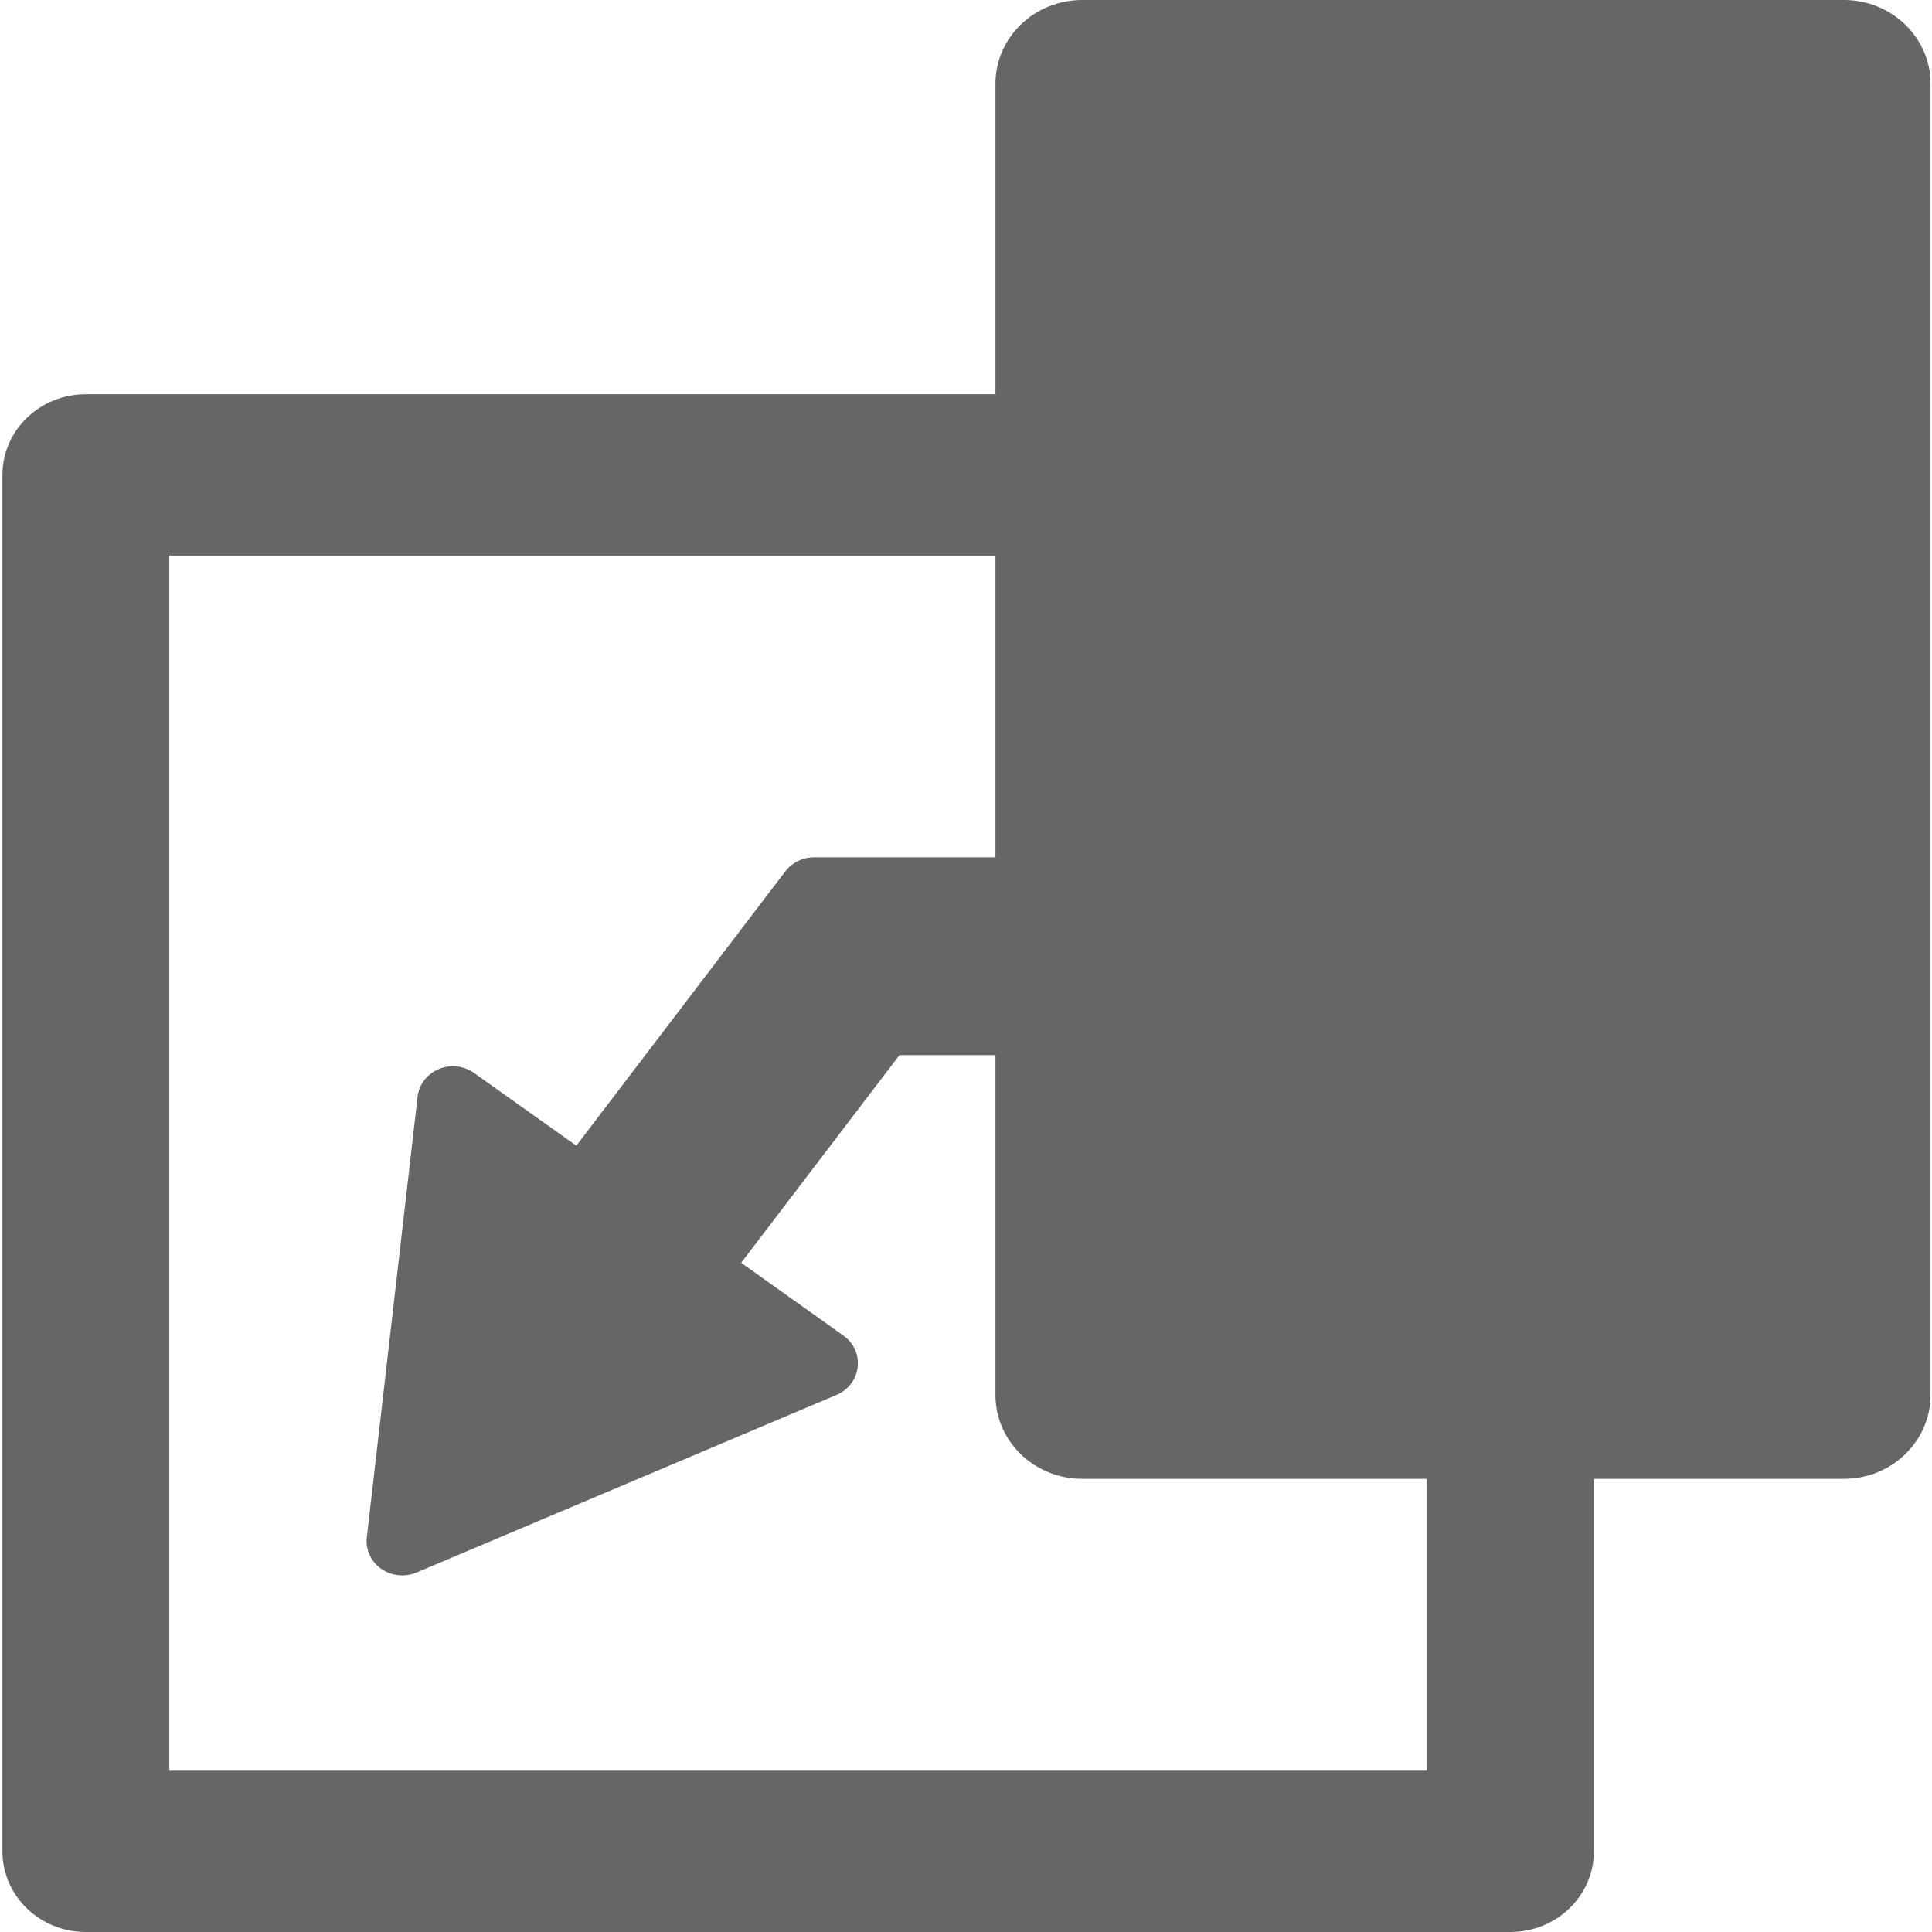
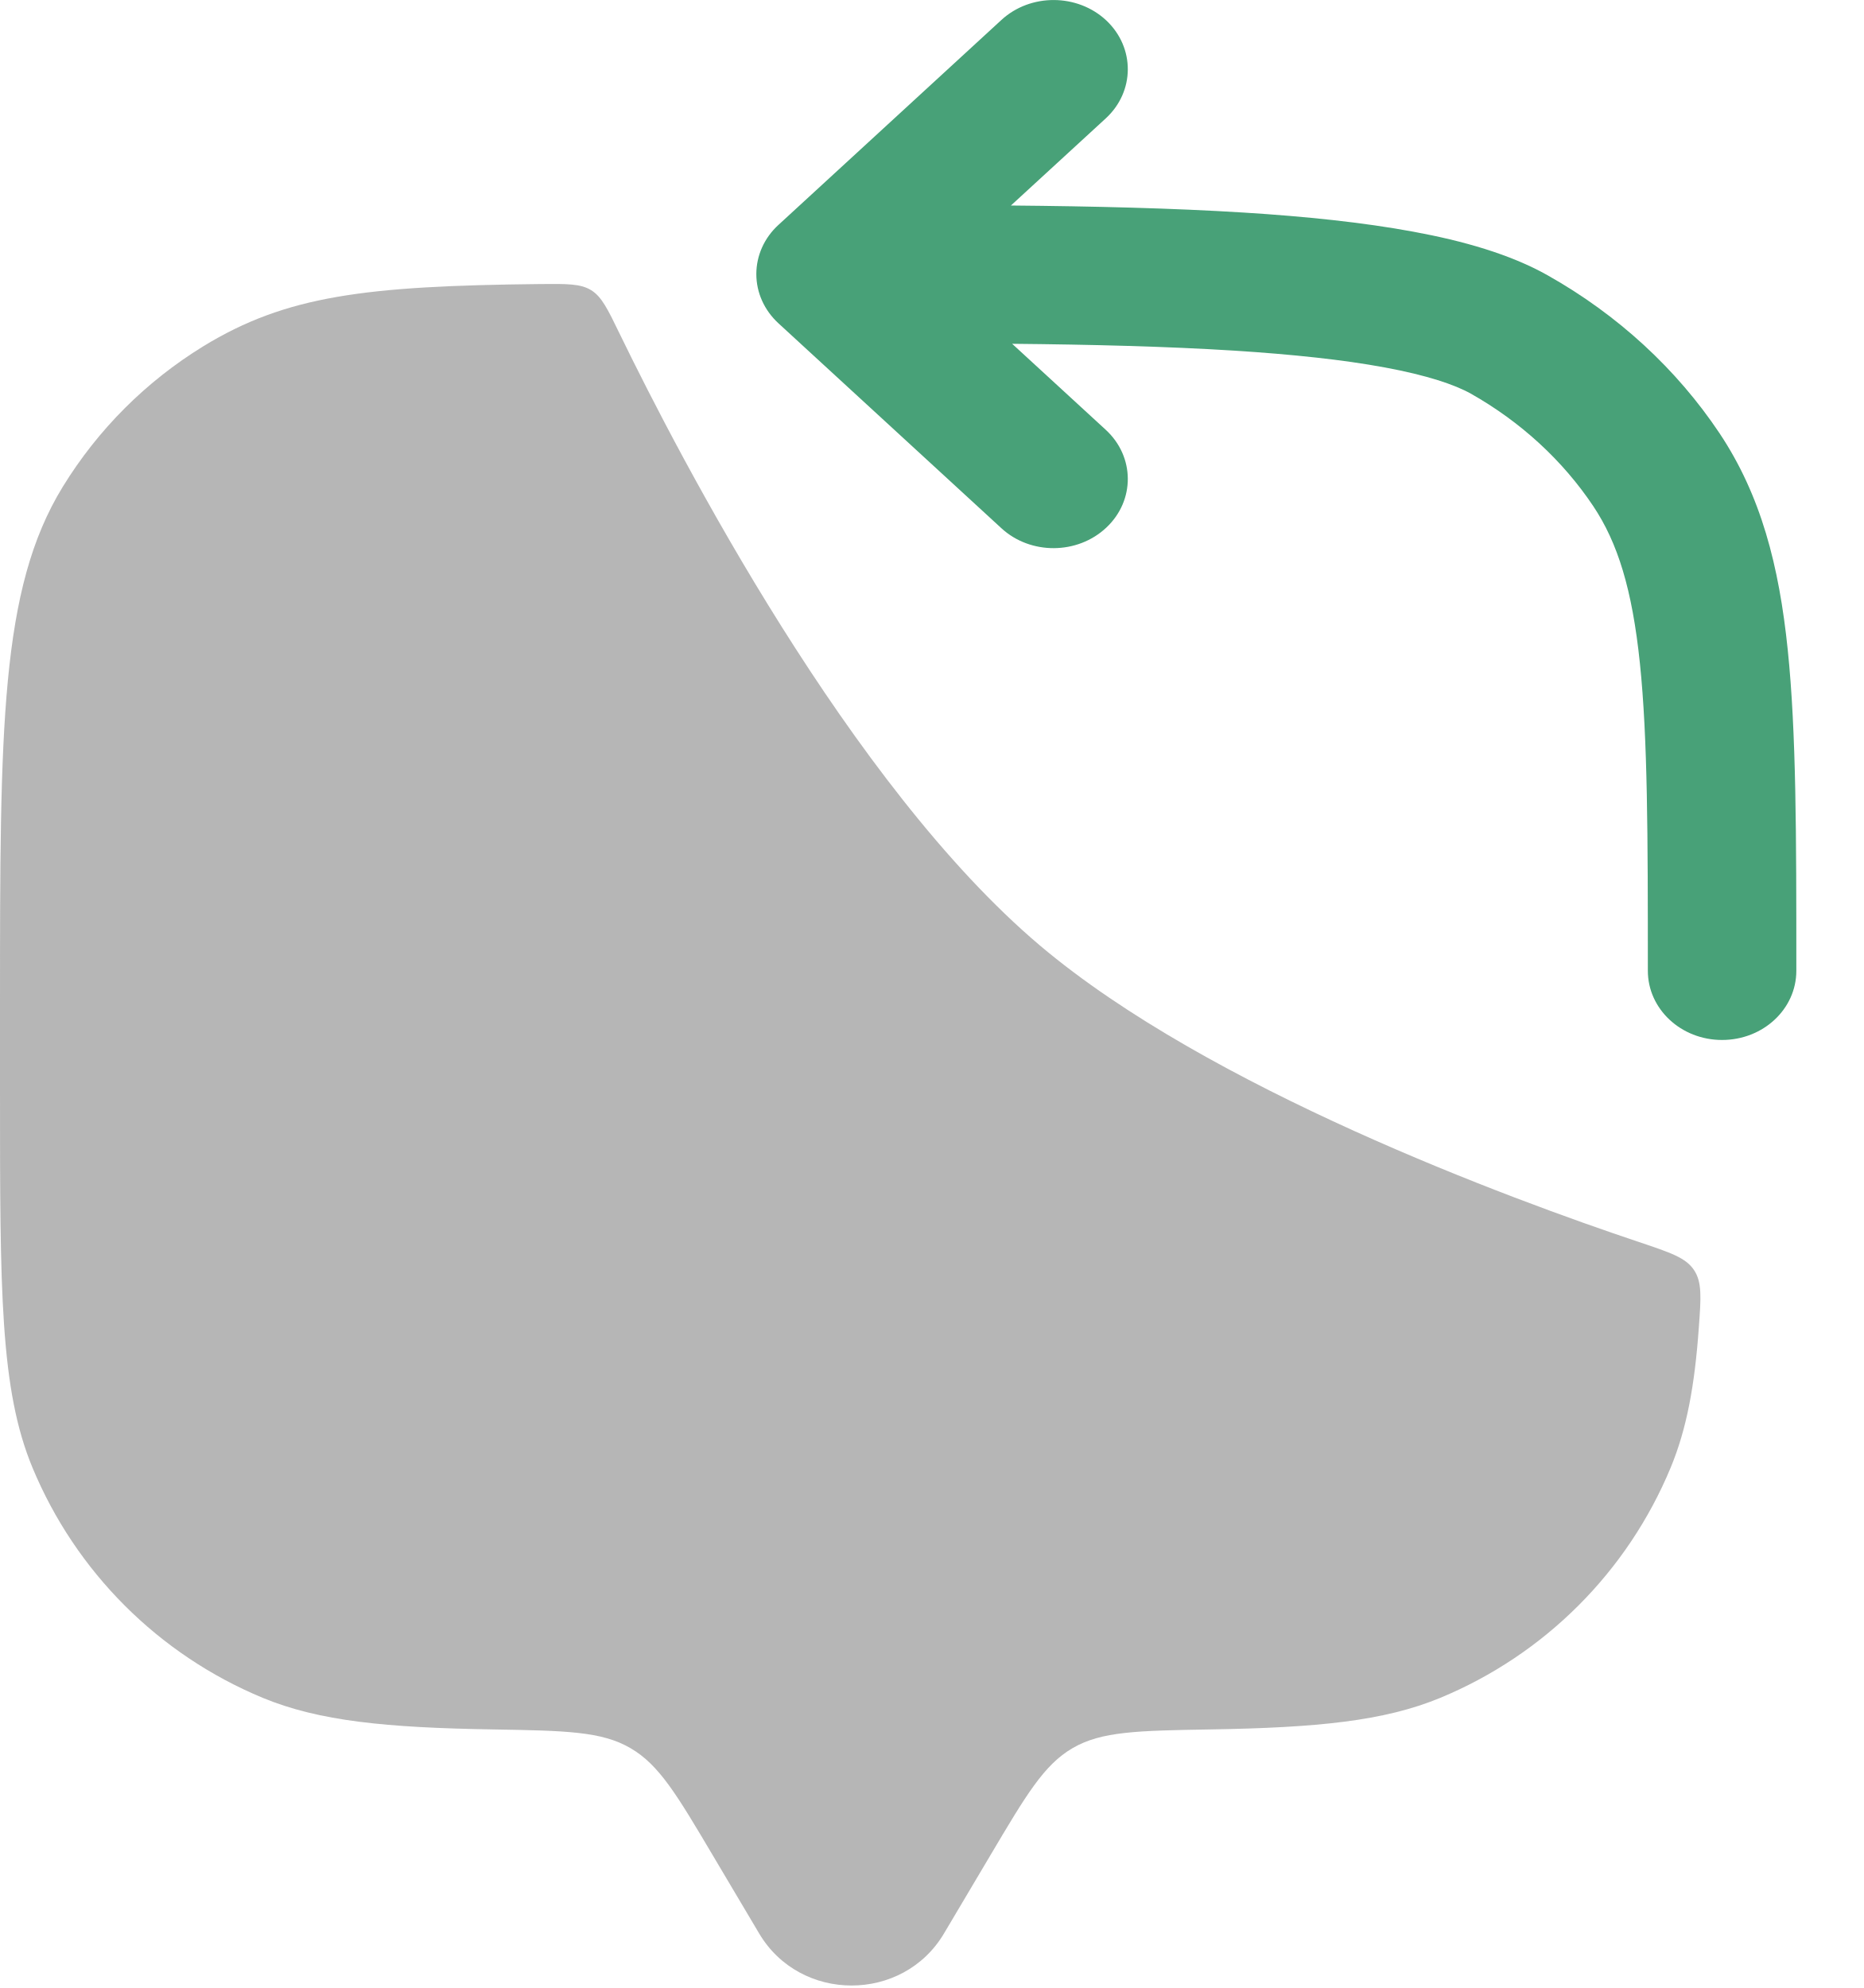
- <svg xmlns="http://www.w3.org/2000/svg" width="16px" height="16px" viewBox="0 0 16 16" version="1.1">
-   <g stroke="none" stroke-width="1" fill="none" fill-rule="evenodd">
-     <g id="insert-code" fill="#666" fill-rule="nonzero">
-       <path d="M15.988,0.692 C15.988,0.311 15.666,0 15.271,0 L8.961,0 C8.566,0 8.244,0.311 8.244,0.692 L8.244,3.265 L0.711,3.265 C0.329,3.265 0.02,3.564 0.02,3.933 L0.02,15.332 C0.02,15.701 0.329,16 0.711,16 L12.508,16 C12.89,16 13.2,15.701 13.2,15.332 L13.2,12.247 L15.271,12.247 C15.666,12.247 15.988,11.936 15.988,11.554 L15.988,4.325 C15.988,4.322 15.988,4.319 15.988,4.316 L15.988,0.692 Z M11.817,14.664 L1.402,14.664 L1.402,4.601 L8.244,4.601 L8.244,7.1 L6.741,7.1 C6.647,7.1 6.559,7.144 6.503,7.217 L4.773,9.488 L3.926,8.886 C3.841,8.825 3.729,8.813 3.633,8.854 C3.536,8.895 3.469,8.983 3.458,9.084 L3.038,12.73 C3.026,12.832 3.071,12.931 3.156,12.992 C3.208,13.028 3.269,13.047 3.331,13.047 C3.371,13.047 3.412,13.039 3.45,13.023 L6.928,11.552 C7.025,11.511 7.091,11.424 7.103,11.322 C7.115,11.221 7.07,11.121 6.985,11.061 L6.138,10.458 L7.449,8.738 L8.244,8.738 L8.244,11.554 C8.244,11.936 8.566,12.247 8.961,12.247 L11.817,12.247 L11.817,14.664 L11.817,14.664 L11.817,14.664 Z" id="Shape" />
+ <svg xmlns="http://www.w3.org/2000/svg" width="15px" height="16px" viewBox="0 0 15 16" version="1.1">
+   <g id="Page-1" stroke="none" stroke-width="1" fill="none" fill-rule="evenodd">
+     <g id="insert">
+       <path d="M7.598,15.56 L7.97,14.933 C8.258,14.447 8.402,14.203 8.633,14.069 C8.865,13.934 9.156,13.929 9.739,13.919 C10.599,13.905 11.139,13.852 11.591,13.665 C12.431,13.317 13.098,12.65 13.446,11.811 C13.574,11.502 13.639,11.153 13.672,10.688 C13.69,10.442 13.699,10.319 13.633,10.221 C13.567,10.122 13.443,10.081 13.193,9.997 C12.147,9.647 9.725,8.755 8.37,7.61 C6.843,6.319 5.477,3.694 4.988,2.688 C4.891,2.488 4.843,2.388 4.757,2.335 C4.672,2.283 4.564,2.284 4.347,2.286 C2.94,2.301 2.303,2.379 1.636,2.787 C1.175,3.07 0.788,3.457 0.505,3.918 C0,4.741 0,5.862 0,8.104 L0,8.789 C0,10.384 0,11.182 0.261,11.811 C0.609,12.65 1.276,13.317 2.115,13.665 C2.568,13.852 3.107,13.905 3.968,13.919 C4.551,13.929 4.842,13.934 5.073,14.069 C5.305,14.203 5.449,14.447 5.737,14.933 L6.109,15.56 C6.44,16.12 7.267,16.12 7.598,15.56 Z" id="Path" fill="#6E6E6E" fill-rule="nonzero" opacity="0.5" />
+       <path d="M8.904,0.165 C9.136,0.384 9.134,0.737 8.899,0.953 L8.136,1.654 C8.8,1.66 9.438,1.675 10.013,1.711 C10.508,1.742 10.972,1.79 11.376,1.865 C11.772,1.938 12.153,2.045 12.456,2.216 C13.019,2.533 13.493,2.969 13.839,3.487 C14.172,3.987 14.318,4.551 14.388,5.231 C14.457,5.897 14.457,6.729 14.457,7.784 L14.457,7.813 C14.457,8.121 14.19,8.37 13.859,8.37 C13.529,8.37 13.262,8.121 13.262,7.813 C13.262,6.723 13.261,5.944 13.198,5.338 C13.136,4.741 13.019,4.368 12.823,4.074 C12.577,3.706 12.239,3.395 11.837,3.168 C11.708,3.096 11.485,3.02 11.143,2.957 C10.809,2.895 10.402,2.852 9.933,2.822 C9.391,2.788 8.787,2.773 8.146,2.767 L8.899,3.459 C9.134,3.675 9.136,4.028 8.904,4.246 C8.672,4.465 8.293,4.467 8.059,4.251 L6.265,2.602 C6.151,2.497 6.087,2.355 6.087,2.206 C6.087,2.057 6.151,1.914 6.265,1.81 L8.059,0.161 C8.293,-0.055 8.672,-0.053 8.904,0.165 Z" id="Path" fill="#48A178" />
    </g>
  </g>
</svg>
